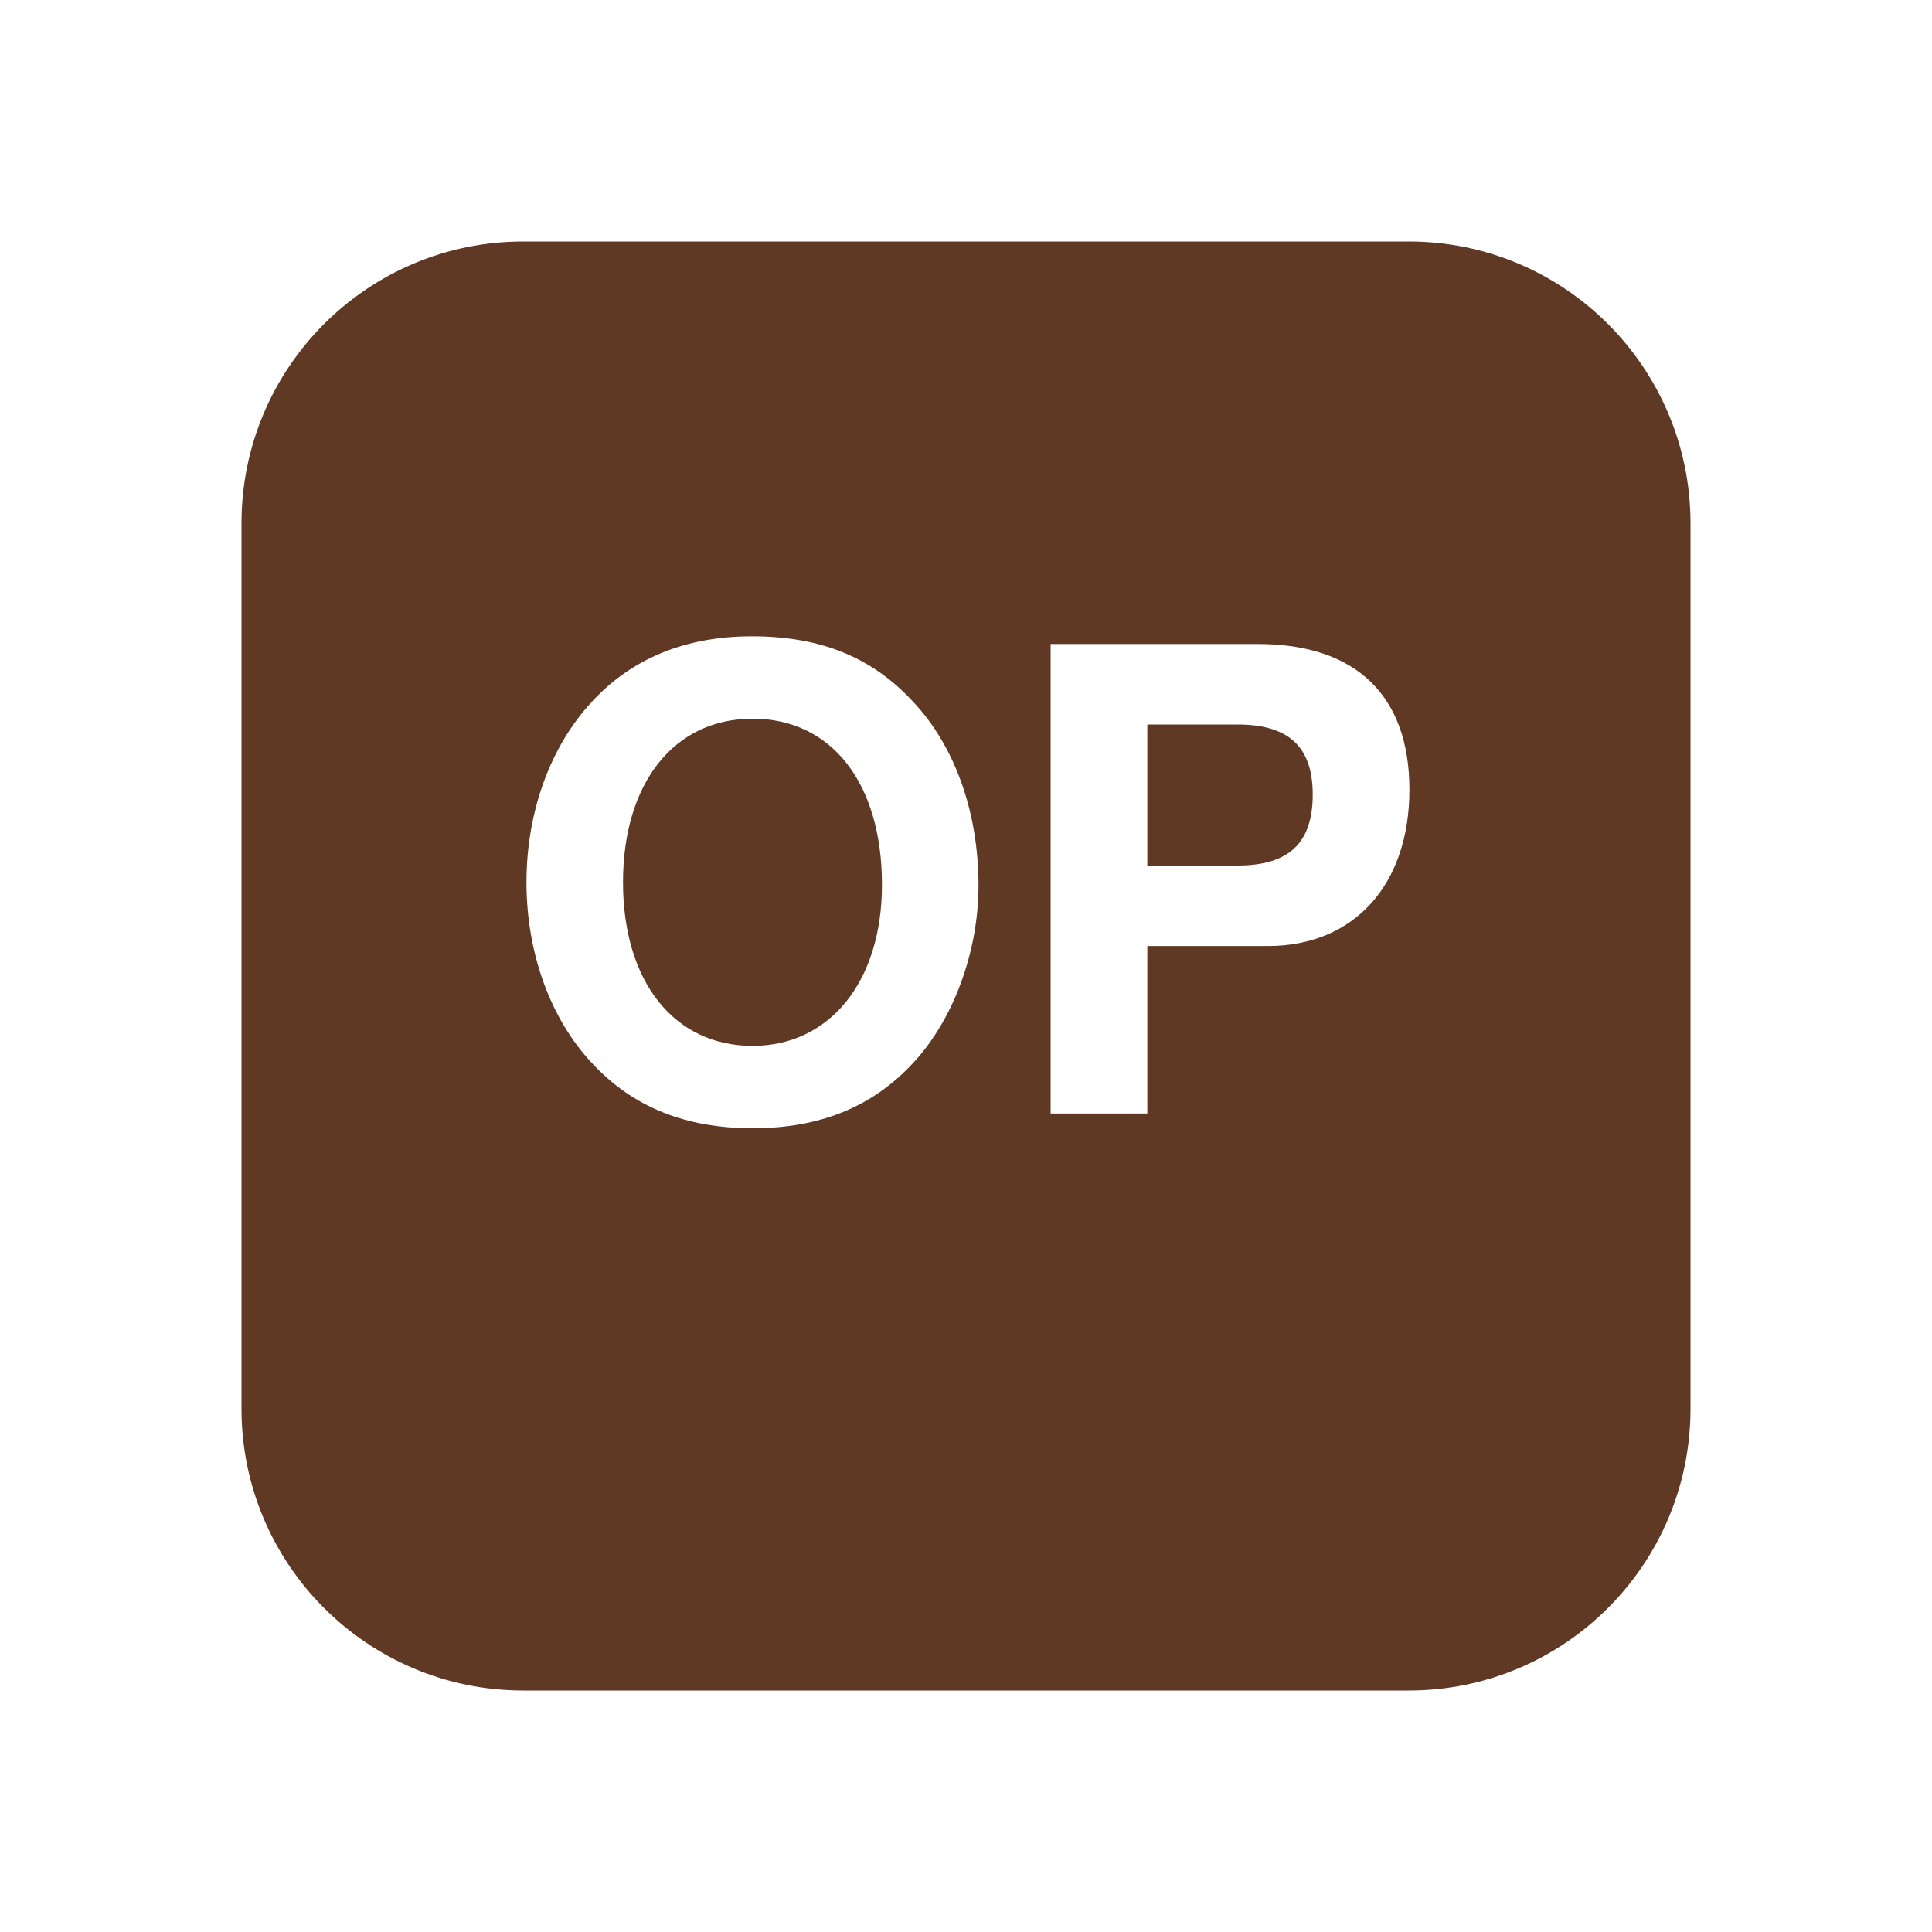
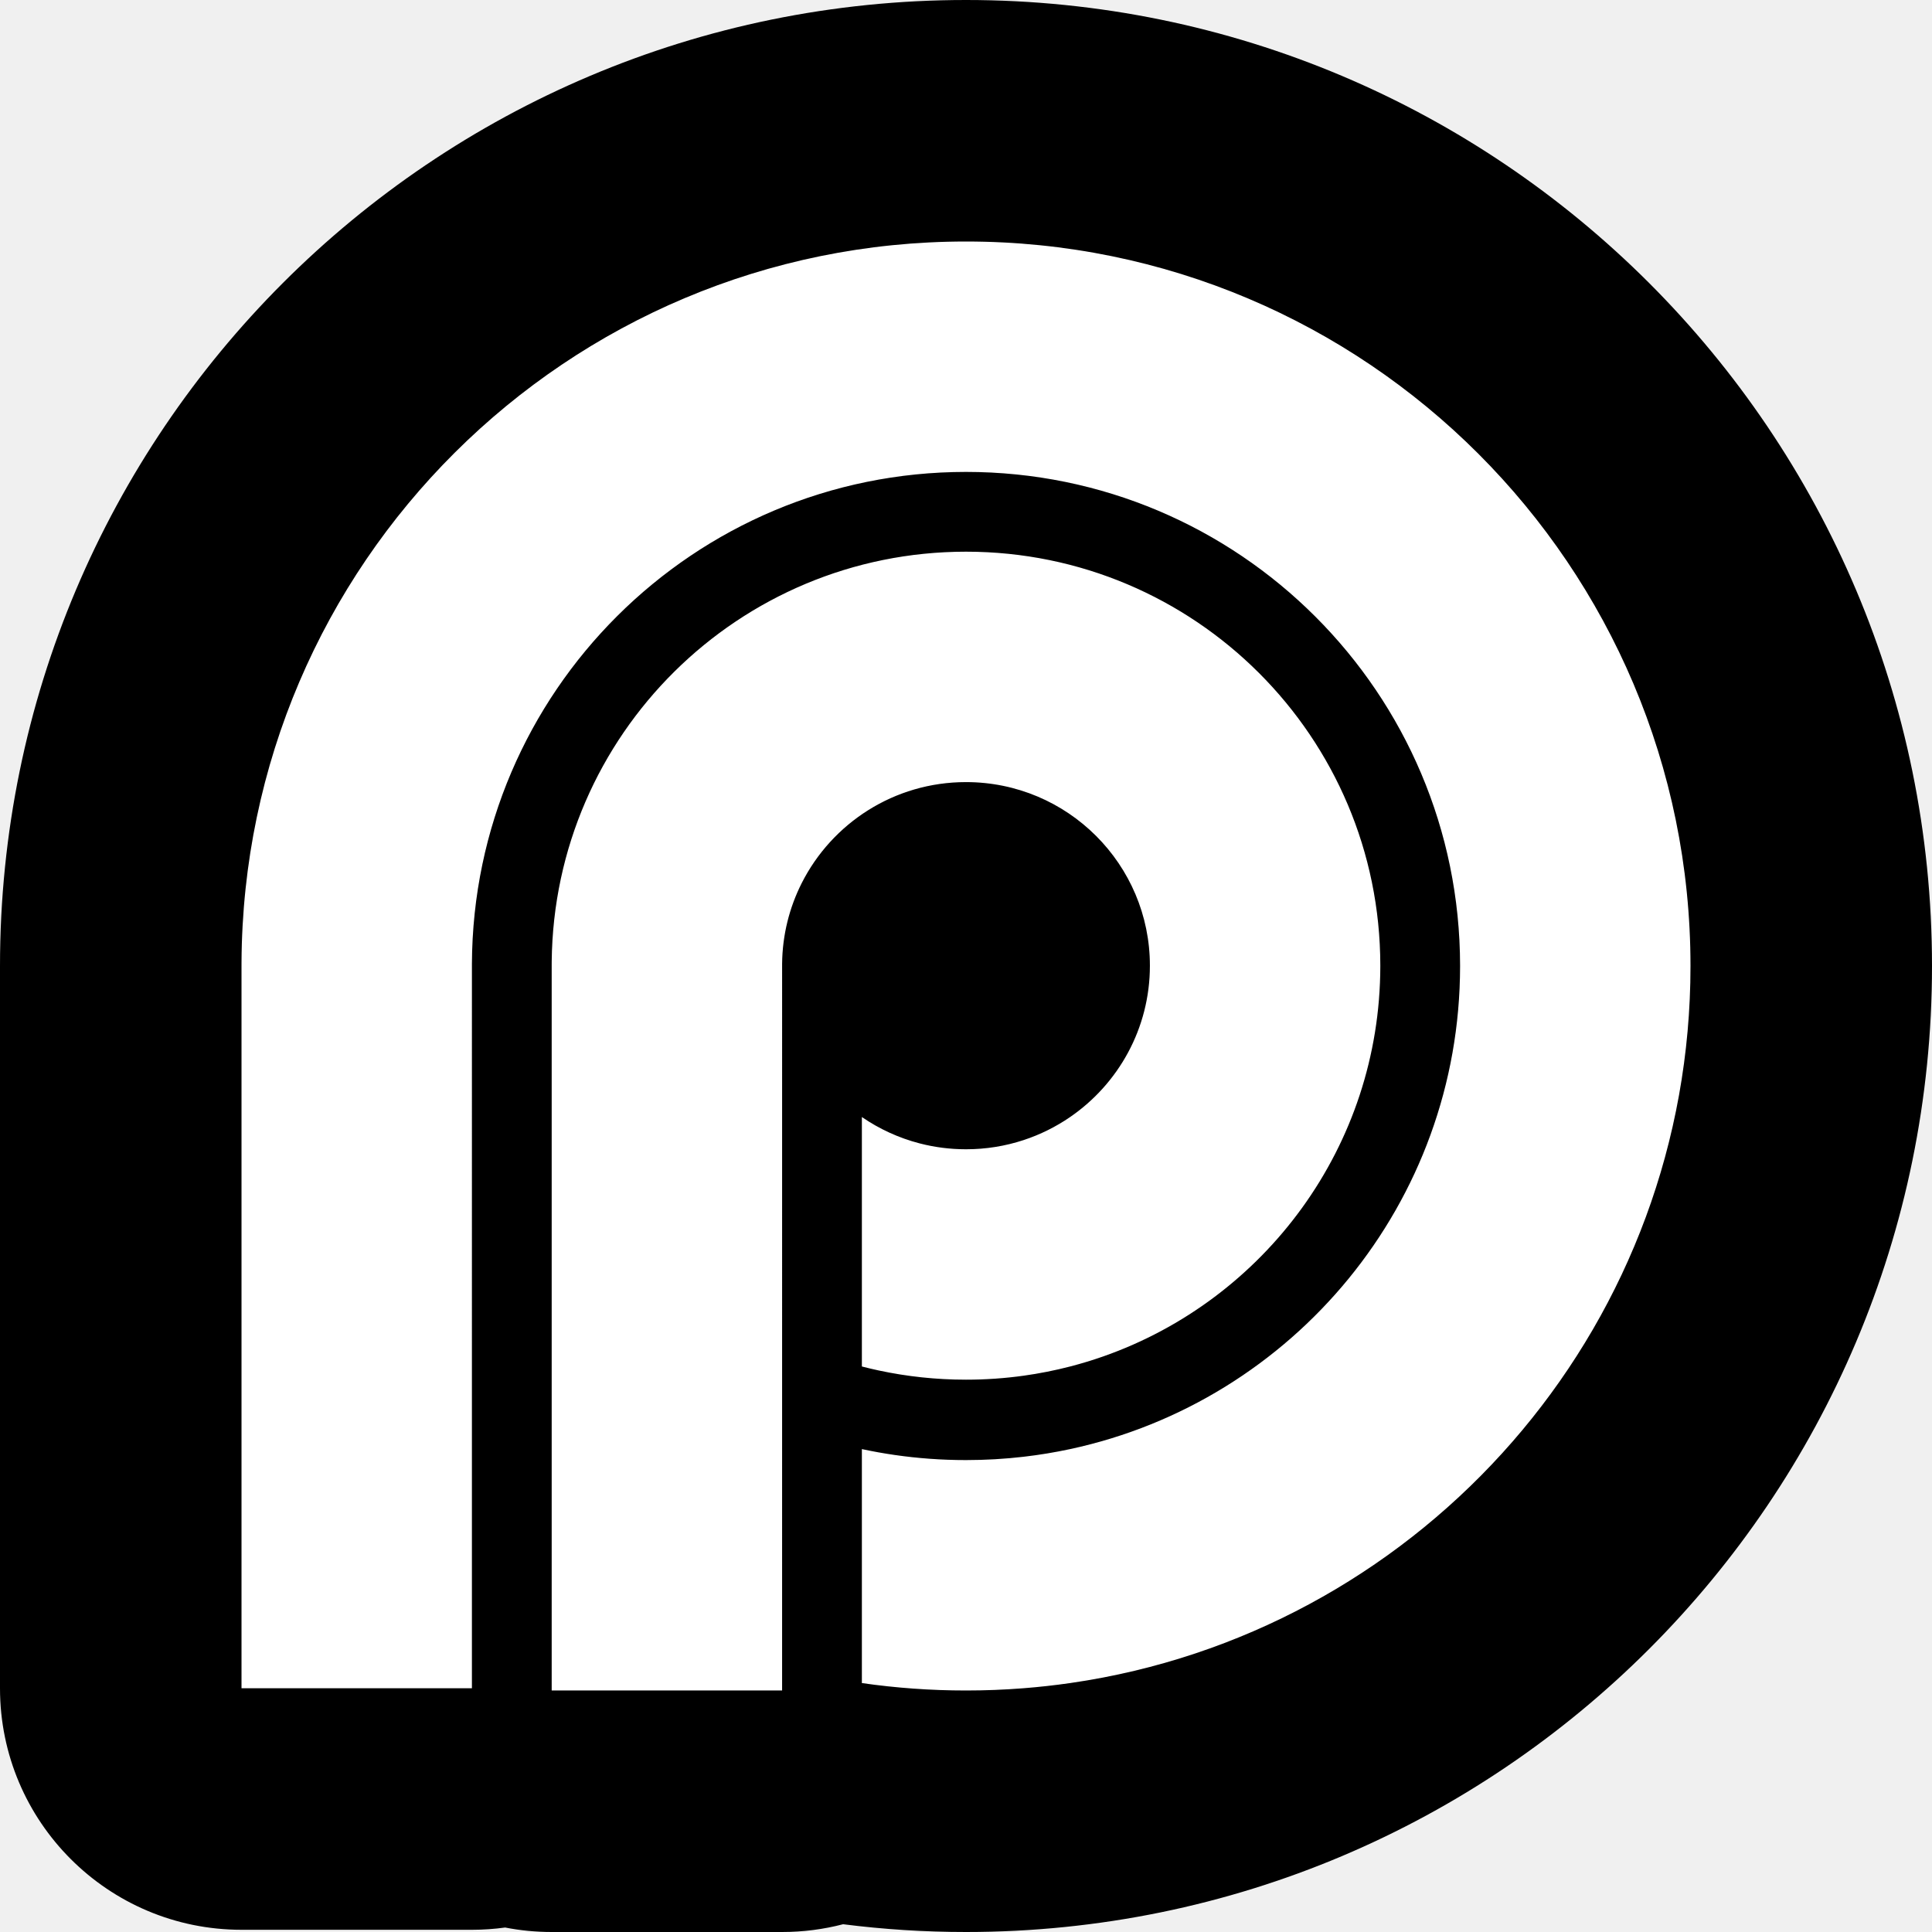
- <svg xmlns="http://www.w3.org/2000/svg" width="192" height="192" fill="none" viewBox="0 0 192 192">
-   <rect width="192" height="192" fill="#fff" />
-   <rect x="24" y="24" width="144" height="144" rx="28" fill="#5F3923" />
-   <text x="96" y="96" fill="#fff" font-family="Segoe UI, Helvetica, Arial, sans-serif" font-size="64" font-weight="700" text-anchor="middle" dominant-baseline="central">OP</text>
+ <svg xmlns="http://www.w3.org/2000/svg" width="360" height="360" viewBox="0 0 360 360" fill="none">
+   <path d="M87.937 179.587C88.159 128.931 129.292 87.936 180 87.936C230.846 87.936 272.064 129.154 272.064 180C272.064 230.846 230.846 272.064 180 272.064C173.343 272.064 166.852 271.358 160.596 270.016V313.616C166.933 314.528 173.411 315 180 315C254.558 315 315 254.558 315 180C315 105.442 254.558 45 180 45C105.442 45 45 105.442 45 180V314.587H87.936C87.936 314.587 87.937 238.431 87.937 186.75C87.937 185.71 87.937 179.587 87.937 179.587Z" fill="white" />
+   <path d="M102.798 179.941V315H145.734L145.736 188.55V179.587C145.926 160.879 161.173 145.734 180 145.734C198.946 145.734 214.266 161.07 214.266 179.941C214.266 198.812 198.946 214.148 180 214.148C172.793 214.148 166.11 211.929 160.596 208.14V254.626C166.797 256.231 173.299 257.084 180 257.084C222.616 257.084 257.202 222.567 257.202 179.941C257.202 137.315 222.616 102.798 180 102.798C137.384 102.798 102.798 137.315 102.798 179.941Z" fill="white" />
+   <path fill-rule="evenodd" clip-rule="evenodd" d="M190.734 314.579C193.651 314.35 196.542 314.028 199.404 313.616C201.484 313.317 203.548 312.97 205.596 312.577C267.915 300.616 315 245.807 315 180C315 105.442 254.558 45 180 45C105.642 45 45.325 105.117 45.001 179.399C45.001 179.461 45.001 179.524 45.001 179.587C45.001 179.587 45.001 179.587 45.001 179.587C45 179.725 45 179.862 45 180V314.587H87.936C87.936 314.587 87.937 238.431 87.937 186.75V179.587C88.159 128.931 129.292 87.936 180 87.936C230.826 87.936 272.032 129.122 272.064 179.941C272.064 179.961 272.064 179.98 272.064 180C272.064 224.189 240.932 261.107 199.404 270.016C196.56 270.626 193.669 271.104 190.735 271.445C187.213 271.854 183.631 272.064 180 272.064C175.488 272.064 171.052 271.74 166.714 271.113C164.652 270.815 162.612 270.448 160.596 270.016V313.616C166.933 314.528 173.411 315 180 315C183.613 315 187.193 314.858 190.734 314.579ZM102.798 314.999L145.734 315L145.736 179.587C145.791 174.187 147.1 169.084 149.387 164.557C155.026 153.398 166.607 145.734 180 145.734C198.946 145.734 214.266 161.07 214.266 179.941C214.266 191.633 208.385 201.969 199.404 208.14C196.759 209.957 193.846 211.413 190.735 212.436C187.36 213.547 183.751 214.148 180 214.148C177.012 214.148 174.114 213.767 171.352 213.05C167.453 212.038 163.824 210.358 160.596 208.14V254.626C161.635 254.895 162.683 255.143 163.738 255.369C168.982 256.493 174.422 257.084 180 257.084C183.642 257.084 187.226 256.832 190.735 256.344C193.681 255.934 196.574 255.359 199.404 254.626C201.504 254.083 203.569 253.454 205.596 252.742C235.626 242.2 257.177 213.628 257.202 180C257.202 179.98 257.202 179.961 257.202 179.941C257.202 137.315 222.616 102.798 180 102.798C137.648 102.798 103.226 136.889 102.802 179.151C102.801 179.296 102.8 179.442 102.799 179.587C102.799 179.609 102.799 179.631 102.799 179.652C102.798 179.749 102.798 179.845 102.798 179.941V314.999ZM94.125 359.165C92.102 359.443 90.036 359.587 87.936 359.587H45C20.147 359.587 0 339.44 0 314.587V180C0 80.589 80.589 0 180 0C279.411 0 360 80.589 360 180C360 279.411 279.411 360 180 360C172.262 360 164.617 359.509 157.1 358.552C153.47 359.497 149.66 360 145.734 360H102.798C99.831 360 96.932 359.713 94.125 359.165Z" fill="black" />
</svg>
